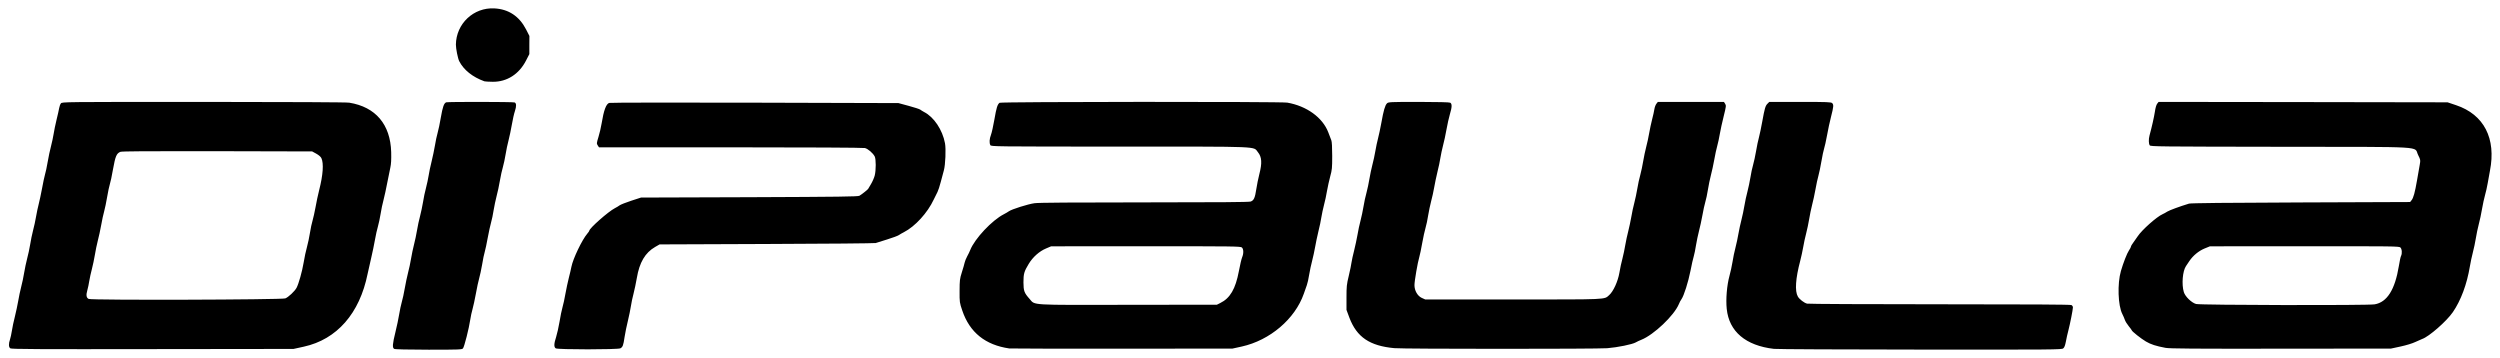
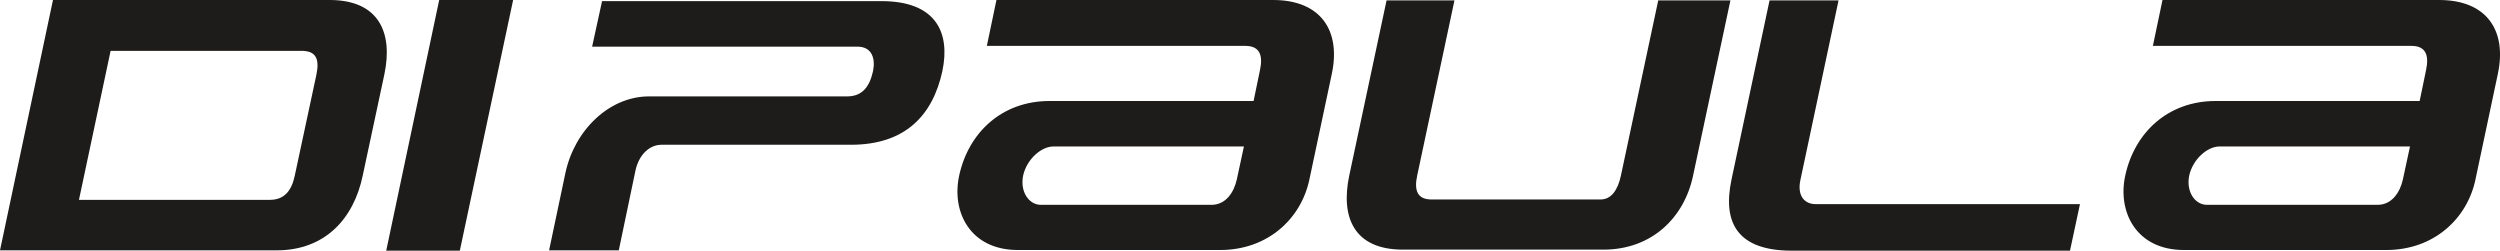
- <svg xmlns="http://www.w3.org/2000/svg" viewBox="0 0 420 60" width="420" height="60" role="img" aria-label="Di Paula">
-   <path fill="currentColor" fill-rule="evenodd" d="M1.73 58.52C1.45 58.33,1.43 57.74,1.68 57.03C1.77 56.76,1.92 56.09,2.00 55.55C2.08 55.01,2.30 53.94,2.50 53.19C2.69 52.43,2.94 51.25,3.06 50.56C3.17 49.88,3.40 48.81,3.56 48.19C3.73 47.57,3.95 46.50,4.06 45.81C4.17 45.12,4.40 44.06,4.56 43.44C4.73 42.82,4.96 41.75,5.07 41.06C5.17 40.38,5.40 39.31,5.56 38.69C5.73 38.07,5.95 37.03,6.06 36.38C6.17 35.72,6.37 34.79,6.50 34.30C6.63 33.81,6.88 32.63,7.06 31.68C7.23 30.72,7.46 29.66,7.56 29.32C7.67 28.98,7.87 28.03,8.01 27.20C8.15 26.37,8.40 25.18,8.57 24.56C8.73 23.94,8.93 23.02,9.01 22.50C9.08 21.98,9.31 20.92,9.50 20.12C9.70 19.33,9.89 18.45,9.94 18.16C9.99 17.86,10.12 17.51,10.23 17.37C10.44 17.12,10.46 17.12,34.19 17.12C48.77 17.13,58.22 17.17,58.68 17.25C63.11 17.97,65.59 20.90,65.72 25.56C65.75 26.86,65.71 27.54,65.57 28.19C65.46 28.67,65.23 29.82,65.05 30.75C64.88 31.68,64.60 32.94,64.44 33.56C64.27 34.18,64.04 35.25,63.94 35.94C63.83 36.62,63.63 37.57,63.49 38.05C63.35 38.52,63.12 39.53,62.99 40.30C62.86 41.06,62.58 42.39,62.38 43.25C62.17 44.11,61.89 45.35,61.76 46.00C60.42 52.66,56.60 57.02,51.04 58.24L49.31 58.62L25.64 58.65C6.31 58.68,1.92 58.66,1.73 58.52ZM66.22 58.61C65.89 58.42,65.94 57.78,66.43 55.80C66.67 54.84,66.95 53.50,67.06 52.81C67.17 52.12,67.37 51.19,67.50 50.74C67.64 50.29,67.86 49.26,68.00 48.44C68.14 47.63,68.39 46.45,68.55 45.83C68.72 45.20,68.95 44.12,69.06 43.44C69.17 42.75,69.40 41.68,69.56 41.06C69.72 40.44,69.95 39.38,70.06 38.69C70.17 38.00,70.40 36.93,70.57 36.31C70.73 35.69,70.96 34.62,71.07 33.94C71.17 33.25,71.40 32.18,71.57 31.56C71.73 30.94,71.93 30.02,72.01 29.50C72.08 28.98,72.31 27.92,72.51 27.12C72.70 26.33,72.96 25.12,73.07 24.44C73.18 23.75,73.38 22.80,73.52 22.32C73.66 21.85,73.90 20.69,74.06 19.74C74.37 17.96,74.58 17.34,74.96 17.19C75.22 17.09,86.18 17.10,86.45 17.21C86.76 17.33,86.78 17.84,86.51 18.65C86.36 19.08,86.13 20.11,85.99 20.94C85.85 21.76,85.60 22.94,85.44 23.56C85.27 24.18,85.05 25.25,84.94 25.94C84.83 26.62,84.63 27.57,84.49 28.05C84.34 28.52,84.12 29.56,83.98 30.36C83.85 31.16,83.60 32.32,83.43 32.94C83.27 33.56,83.04 34.62,82.93 35.31C82.83 36.00,82.63 36.93,82.50 37.38C82.37 37.82,82.12 38.98,81.94 39.94C81.77 40.90,81.54 41.97,81.44 42.30C81.33 42.64,81.13 43.60,81.00 44.43C80.86 45.26,80.63 46.31,80.50 46.76C80.37 47.21,80.12 48.36,79.95 49.32C79.78 50.28,79.52 51.44,79.39 51.91C79.25 52.37,79.08 53.19,79.00 53.72C78.79 55.16,78.00 58.28,77.78 58.53C77.60 58.73,77.17 58.75,72.01 58.75C68.46 58.74,66.36 58.70,66.22 58.61ZM93.36 58.52C93.04 58.30,93.06 57.73,93.43 56.61C93.59 56.10,93.85 54.96,94.00 54.06C94.14 53.17,94.37 52.07,94.50 51.62C94.63 51.18,94.86 50.14,95.00 49.31C95.15 48.49,95.40 47.31,95.56 46.69C95.72 46.07,95.92 45.23,96.00 44.81C96.26 43.47,97.78 40.29,98.66 39.26C98.85 39.04,99.00 38.82,99.00 38.77C99.00 38.36,102.21 35.53,103.29 34.98C103.57 34.84,103.95 34.61,104.12 34.48C104.30 34.36,105.17 34.01,106.06 33.72L107.69 33.19L125.88 33.13C141.18 33.07,144.11 33.03,144.38 32.89C144.73 32.69,145.79 31.86,145.85 31.73C145.87 31.69,146.08 31.32,146.33 30.92C146.57 30.52,146.85 29.88,146.95 29.50C147.18 28.61,147.18 26.72,146.95 26.28C146.64 25.70,145.81 24.99,145.30 24.87C145.02 24.80,135.36 24.75,122.72 24.75L100.63 24.75L100.42 24.43C100.22 24.12,100.22 24.06,100.54 23.02C100.73 22.43,100.96 21.40,101.07 20.75C101.43 18.53,101.83 17.45,102.35 17.29C102.54 17.23,113.54 17.22,126.81 17.25L150.94 17.32L152.68 17.79C153.64 18.05,154.51 18.33,154.62 18.43C154.73 18.52,155.01 18.69,155.25 18.82C156.89 19.65,158.34 21.81,158.76 24.07C158.94 25.01,158.83 27.70,158.57 28.62C158.47 29.00,158.23 29.88,158.05 30.56C157.88 31.25,157.62 32.01,157.50 32.25C157.37 32.49,157.09 33.05,156.88 33.50C155.83 35.76,153.72 38.06,151.85 39.01C151.55 39.16,151.17 39.38,151.00 39.50C150.83 39.62,149.96 39.94,149.06 40.22C148.17 40.50,147.30 40.77,147.12 40.83C146.95 40.88,138.71 40.96,128.81 40.99L110.81 41.06L110.06 41.49C108.39 42.45,107.42 44.10,106.99 46.69C106.85 47.51,106.60 48.69,106.44 49.31C106.27 49.93,106.07 50.89,105.99 51.44C105.91 51.99,105.68 53.08,105.49 53.88C105.29 54.67,105.04 55.90,104.93 56.61C104.72 58.05,104.62 58.30,104.22 58.52C103.80 58.74,93.68 58.75,93.36 58.52ZM298.02 58.61C293.27 58.06,290.48 55.70,290.09 51.89C289.92 50.27,290.12 47.91,290.55 46.35C290.72 45.75,290.95 44.69,291.06 44.01C291.16 43.32,291.39 42.24,291.56 41.60C291.73 40.96,291.95 39.90,292.06 39.25C292.17 38.60,292.40 37.56,292.56 36.94C292.72 36.32,292.95 35.25,293.06 34.56C293.17 33.88,293.40 32.81,293.57 32.19C293.73 31.57,293.96 30.50,294.07 29.81C294.17 29.12,294.38 28.18,294.52 27.70C294.66 27.23,294.88 26.19,295.02 25.39C295.15 24.59,295.37 23.54,295.51 23.05C295.64 22.56,295.89 21.38,296.06 20.42C296.46 18.20,296.58 17.78,296.94 17.42L297.24 17.12L302.42 17.12C306.97 17.12,307.63 17.15,307.80 17.32C308.08 17.60,308.05 17.90,307.62 19.59C307.41 20.40,307.10 21.82,306.94 22.75C306.77 23.68,306.55 24.67,306.45 24.96C306.35 25.25,306.15 26.21,306.00 27.09C305.85 27.97,305.63 29.05,305.50 29.50C305.37 29.95,305.14 30.99,305.00 31.81C304.85 32.64,304.60 33.82,304.43 34.44C304.27 35.06,304.05 36.12,303.94 36.81C303.83 37.50,303.60 38.57,303.44 39.19C303.27 39.81,303.05 40.85,302.94 41.50C302.83 42.15,302.60 43.19,302.44 43.81C301.65 46.79,301.51 48.91,302.04 49.82C302.30 50.28,303.11 50.90,303.59 51.01C303.85 51.07,313.85 51.12,325.91 51.12C341.02 51.12,347.83 51.16,348.00 51.25C348.14 51.32,348.25 51.50,348.25 51.64C348.25 52.01,347.77 54.43,347.49 55.50C347.35 56.02,347.16 56.86,347.07 57.37C346.94 58.04,346.82 58.37,346.62 58.53C346.36 58.74,345.13 58.75,322.64 58.73C309.60 58.72,298.52 58.67,298.02 58.61ZM169.56 58.54C165.54 57.96,162.91 55.85,161.67 52.19C161.21 50.83,161.20 50.79,161.21 48.88C161.22 47.08,161.24 46.85,161.59 45.75C161.80 45.10,162.01 44.37,162.06 44.12C162.11 43.88,162.30 43.41,162.49 43.06C162.68 42.72,162.91 42.24,163.00 42.00C163.76 40.09,166.66 37.00,168.65 35.99C168.94 35.84,169.32 35.62,169.50 35.49C169.98 35.15,172.70 34.29,173.79 34.14C174.46 34.04,180.35 34.00,192.24 34.00C204.71 34.00,209.83 33.96,210.11 33.86C210.64 33.68,210.84 33.25,211.06 31.77C211.16 31.08,211.39 29.95,211.57 29.25C212.05 27.40,211.99 26.38,211.34 25.58C210.49 24.55,212.35 24.63,188.04 24.63C166.88 24.62,166.51 24.62,166.38 24.38C166.18 24.02,166.22 23.33,166.48 22.66C166.61 22.33,166.87 21.16,167.06 20.06C167.40 18.09,167.56 17.57,167.92 17.27C168.14 17.08,215.15 17.06,216.25 17.24C219.51 17.80,222.20 19.74,223.15 22.23C223.35 22.76,223.58 23.36,223.66 23.56C223.76 23.80,223.81 24.74,223.81 26.19C223.81 28.23,223.78 28.54,223.48 29.62C223.30 30.28,223.06 31.38,222.94 32.06C222.83 32.75,222.60 33.82,222.43 34.44C222.27 35.06,222.07 35.98,221.99 36.50C221.92 37.02,221.69 38.08,221.49 38.88C221.30 39.67,221.05 40.85,220.94 41.50C220.83 42.15,220.60 43.19,220.44 43.81C220.27 44.43,220.05 45.48,219.94 46.15C219.84 46.82,219.66 47.61,219.55 47.90C219.45 48.20,219.22 48.85,219.04 49.35C217.56 53.59,213.35 57.17,208.61 58.22L207.06 58.56L188.50 58.58C178.29 58.58,169.77 58.57,169.56 58.54ZM234.25 58.49C230.11 58.11,227.94 56.64,226.70 53.38L226.21 52.06L226.21 50.00C226.21 48.12,226.24 47.79,226.60 46.31C226.81 45.42,227.02 44.41,227.06 44.06C227.11 43.72,227.30 42.82,227.50 42.06C227.69 41.31,227.94 40.12,228.06 39.44C228.17 38.75,228.40 37.68,228.57 37.06C228.73 36.44,228.96 35.38,229.07 34.69C229.18 34.00,229.40 32.96,229.57 32.38C229.73 31.79,229.95 30.75,230.06 30.06C230.17 29.38,230.40 28.31,230.56 27.69C230.73 27.07,230.95 26.03,231.06 25.38C231.17 24.72,231.37 23.77,231.51 23.25C231.65 22.73,231.90 21.55,232.07 20.62C232.43 18.57,232.69 17.69,233.01 17.37C233.24 17.14,233.46 17.12,238.32 17.12C241.58 17.13,243.48 17.17,243.63 17.25C243.96 17.43,243.95 17.97,243.58 19.20C243.42 19.74,243.16 20.89,243.01 21.75C242.86 22.61,242.60 23.82,242.43 24.44C242.27 25.06,242.07 25.98,241.99 26.50C241.92 27.02,241.69 28.08,241.49 28.88C241.30 29.67,241.05 30.85,240.94 31.50C240.83 32.15,240.60 33.19,240.43 33.81C240.27 34.43,240.04 35.50,239.93 36.19C239.83 36.88,239.63 37.82,239.49 38.28C239.35 38.74,239.10 39.89,238.93 40.84C238.77 41.79,238.54 42.84,238.44 43.19C238.18 44.02,237.62 47.25,237.63 47.91C237.63 48.82,238.14 49.71,238.84 50.04L239.44 50.31L254.19 50.31C270.27 50.31,269.47 50.35,270.33 49.59C271.04 48.97,271.81 47.28,272.06 45.81C272.17 45.12,272.40 44.06,272.57 43.44C272.73 42.82,272.95 41.79,273.05 41.15C273.16 40.51,273.38 39.47,273.55 38.83C273.71 38.20,273.94 37.12,274.06 36.44C274.17 35.75,274.40 34.68,274.57 34.06C274.73 33.44,274.96 32.38,275.07 31.69C275.18 31.00,275.40 29.96,275.57 29.38C275.73 28.79,275.95 27.75,276.06 27.06C276.17 26.38,276.40 25.31,276.56 24.69C276.73 24.07,276.95 23.03,277.06 22.38C277.17 21.72,277.40 20.67,277.56 20.04C277.72 19.41,277.90 18.64,277.94 18.32C277.99 18.00,278.14 17.61,278.27 17.44L278.52 17.12L284.07 17.12L289.62 17.12L289.82 17.43C290.01 17.73,290.00 17.84,289.58 19.53C289.33 20.51,289.04 21.85,288.93 22.50C288.82 23.15,288.63 24.05,288.50 24.50C288.37 24.95,288.14 25.99,288.00 26.81C287.85 27.64,287.60 28.82,287.43 29.44C287.27 30.06,287.04 31.15,286.93 31.87C286.82 32.60,286.62 33.52,286.49 33.94C286.37 34.35,286.14 35.36,286.00 36.19C285.85 37.01,285.60 38.19,285.43 38.81C285.27 39.43,285.04 40.50,284.93 41.19C284.83 41.88,284.65 42.72,284.55 43.06C284.44 43.41,284.19 44.50,284.00 45.50C283.62 47.41,282.90 49.68,282.49 50.26C282.35 50.45,282.15 50.82,282.05 51.09C281.25 53.01,277.85 56.24,275.75 57.08C275.44 57.20,275.01 57.40,274.79 57.53C274.24 57.85,271.76 58.36,270.02 58.50C268.29 58.64,235.82 58.64,234.25 58.49ZM363.81 58.44C362.21 58.14,361.34 57.86,360.51 57.37C359.72 56.91,358.13 55.65,358.13 55.48C358.13 55.44,357.90 55.13,357.63 54.80C357.35 54.46,357.06 53.99,356.98 53.75C356.90 53.51,356.71 53.06,356.55 52.75C355.82 51.34,355.70 47.65,356.31 45.54C356.70 44.18,357.35 42.53,357.66 42.08C357.85 41.81,358.00 41.52,358.00 41.43C358.00 41.34,358.18 41.03,358.41 40.73C358.63 40.43,358.96 39.96,359.14 39.69C359.83 38.64,362.33 36.41,363.32 35.98C363.52 35.89,363.88 35.70,364.12 35.54C364.50 35.31,366.17 34.69,367.75 34.21C368.05 34.12,374.07 34.05,386.54 34.01L404.90 33.94L405.14 33.64C405.46 33.24,405.70 32.38,406.07 30.24C406.24 29.25,406.44 28.09,406.52 27.66C406.66 26.89,406.65 26.86,406.24 26.03C405.48 24.53,408.19 24.69,383.06 24.66C362.72 24.63,361.30 24.62,361.16 24.42C360.97 24.16,360.95 23.39,361.12 22.76C361.51 21.33,361.88 19.68,362.02 18.77C362.11 18.13,362.26 17.61,362.41 17.42L362.65 17.12L386.92 17.15L411.19 17.19L412.62 17.67C417.31 19.24,419.38 23.26,418.31 28.69C418.21 29.17,418.05 30.10,417.94 30.75C417.83 31.40,417.62 32.32,417.48 32.80C417.34 33.27,417.12 34.31,416.98 35.11C416.85 35.91,416.60 37.07,416.43 37.69C416.27 38.31,416.04 39.36,415.94 40.04C415.83 40.71,415.61 41.78,415.44 42.41C415.27 43.04,415.05 44.10,414.94 44.75C414.44 47.77,413.42 50.49,412.08 52.44C411.02 53.98,408.07 56.56,406.92 56.95C406.79 57.00,406.29 57.22,405.81 57.44C405.30 57.69,404.27 58.00,403.31 58.21L401.69 58.56L383.19 58.58C368.44 58.60,364.51 58.57,363.81 58.44ZM205.00 50.91C206.66 50.10,207.57 48.54,208.13 45.56C208.32 44.53,208.57 43.48,208.68 43.22C208.95 42.59,208.93 41.84,208.64 41.58C208.43 41.38,207.25 41.37,192.50 41.37L176.59 41.38L175.74 41.74C174.61 42.21,173.51 43.19,172.82 44.34C172.05 45.61,171.94 46.00,171.94 47.44C171.95 48.89,172.07 49.21,172.98 50.23C173.93 51.31,172.77 51.24,189.62 51.21L204.44 51.19L205.00 50.91ZM398.93 51.13C401.02 50.79,402.36 48.67,403.01 44.68C403.13 43.89,403.30 43.14,403.37 43.01C403.59 42.60,403.53 41.81,403.26 41.57C403.04 41.37,401.97 41.36,387.15 41.37L371.27 41.38L370.36 41.75C369.38 42.16,368.44 42.93,367.81 43.86C367.61 44.17,367.35 44.55,367.24 44.71C366.68 45.54,366.49 47.75,366.88 49.06C367.10 49.81,368.18 50.86,368.94 51.07C369.71 51.27,397.70 51.33,398.93 51.13ZM47.93 50.13C48.44 49.94,49.51 48.93,49.82 48.36C50.18 47.68,50.76 45.62,51.01 44.12C51.15 43.26,51.40 42.08,51.57 41.50C51.73 40.92,51.96 39.85,52.07 39.13C52.18 38.40,52.38 37.48,52.51 37.06C52.63 36.65,52.86 35.64,53.01 34.81C53.15 33.99,53.43 32.69,53.62 31.94C54.27 29.40,54.41 27.43,53.99 26.56C53.88 26.33,53.55 26.05,53.12 25.81L52.44 25.44L36.50 25.40C24.72 25.38,20.47 25.41,20.22 25.51C19.57 25.78,19.38 26.25,18.99 28.41C18.80 29.53,18.55 30.68,18.45 30.96C18.35 31.25,18.15 32.21,18.00 33.09C17.85 33.97,17.63 35.05,17.50 35.50C17.37 35.95,17.14 36.99,17.00 37.81C16.85 38.64,16.60 39.82,16.43 40.44C16.27 41.06,16.05 42.12,15.94 42.81C15.83 43.50,15.60 44.57,15.44 45.19C15.27 45.81,15.08 46.71,15.00 47.19C14.93 47.67,14.78 48.38,14.67 48.77C14.43 49.59,14.51 50.03,14.90 50.22C15.38 50.46,47.29 50.36,47.93 50.13ZM81.38 13.66C79.40 12.95,77.90 11.75,77.15 10.28C76.92 9.83,76.59 8.18,76.59 7.50C76.63 3.98,79.56 1.22,83.06 1.41C85.45 1.54,87.23 2.72,88.38 4.94L88.94 6.04L88.93 7.56L88.93 9.09L88.37 10.18C87.20 12.46,85.17 13.76,82.79 13.74C82.11 13.73,81.48 13.70,81.38 13.66Z" />
+ <svg xmlns="http://www.w3.org/2000/svg" viewBox="0 0 666.79 66.86" role="img" aria-label="Di Paula">
+   <g fill="#1d1c1a" fill-rule="evenodd">
+     <path d="M165.04,66.77h-18.59l4.36-20.67c2.47-11.48,11.76-20.39,22.29-20.39h52.83c3.98,0,5.98-2.47,6.92-6.73.67-3.23-.19-6.54-4.17-6.54h-70.75l2.65-12.14h74.54c14.51,0,18.4,8.35,16.22,18.68-2.56,11.76-9.86,19.63-24.37,19.63h-50.55c-3.13,0-5.97,2.56-6.92,6.82l-4.46,21.34h0ZM642.78,39.07h-50.83c-3.23,0-7.11,3.42-8.06,7.78-.85,4.27,1.52,7.78,4.74,7.78h45.52c3.79,0,5.97-3.32,6.73-6.73l1.9-8.82h0ZM574.21,12.23l2.56-12.23h73.79c12.8,0,18.11,8.25,15.65,19.73l-5.97,28.17c-2.18,10.34-11,18.78-23.8,18.78h-53.96c-12.71,0-17.74-10.15-15.65-19.82,2.47-11.48,11.38-19.92,24.09-19.92h54.44l1.71-8.25c.85-3.98-.09-6.45-3.89-6.45h-68.95ZM484.3,54.44h70.46l-2.66,12.42h-74.16c-14.41,0-18.59-7.3-16.12-18.97L471.97.1h18.4l-10.15,47.8c-.95,4.17.95,6.55,4.08,6.55h0ZM369.82.1l-9.96,46.75c-2.37,11.29,1.42,19.73,14.32,19.73h53.49c12.8,0,21.53-8.44,23.9-19.73L461.53.1h-19.25l-9.96,46.75c-.85,3.98-2.66,6.35-5.41,6.35h-45.14c-3.7,0-4.65-2.37-3.79-6.35L387.93.1h-18.12ZM331.78,39.07h-50.84c-3.22,0-7.11,3.42-8.06,7.78-.85,4.27,1.52,7.78,4.74,7.78h45.52c3.79,0,5.97-3.32,6.73-6.73l1.9-8.82h0ZM263.21,12.23l2.56-12.23h73.79c12.8,0,18.11,8.25,15.65,19.73l-5.98,28.17c-2.18,10.34-11,18.78-23.8,18.78h-53.96c-12.71,0-17.73-10.15-15.65-19.82,2.47-11.48,11.38-19.92,24.09-19.92h54.44l1.71-8.25c.85-3.98-.1-6.45-3.89-6.45h-68.95Z" />
+     <path d="M87.92,0H14.13L0,66.77h73.79c12.99,0,20.58-8.54,22.95-19.92l5.78-27.03C104.89,8.53,100.91,0,87.92,0ZM84.41,19.82l-5.79,27.03c-.85,4.08-2.84,6.45-6.63,6.45H21.06L29.5,13.56h50.93c3.79,0,4.83,2.09,3.98,6.26ZM117.14,0l-14.13,66.86h19.63L136.86,0h-19.72Z" />
+   </g>
</svg>
